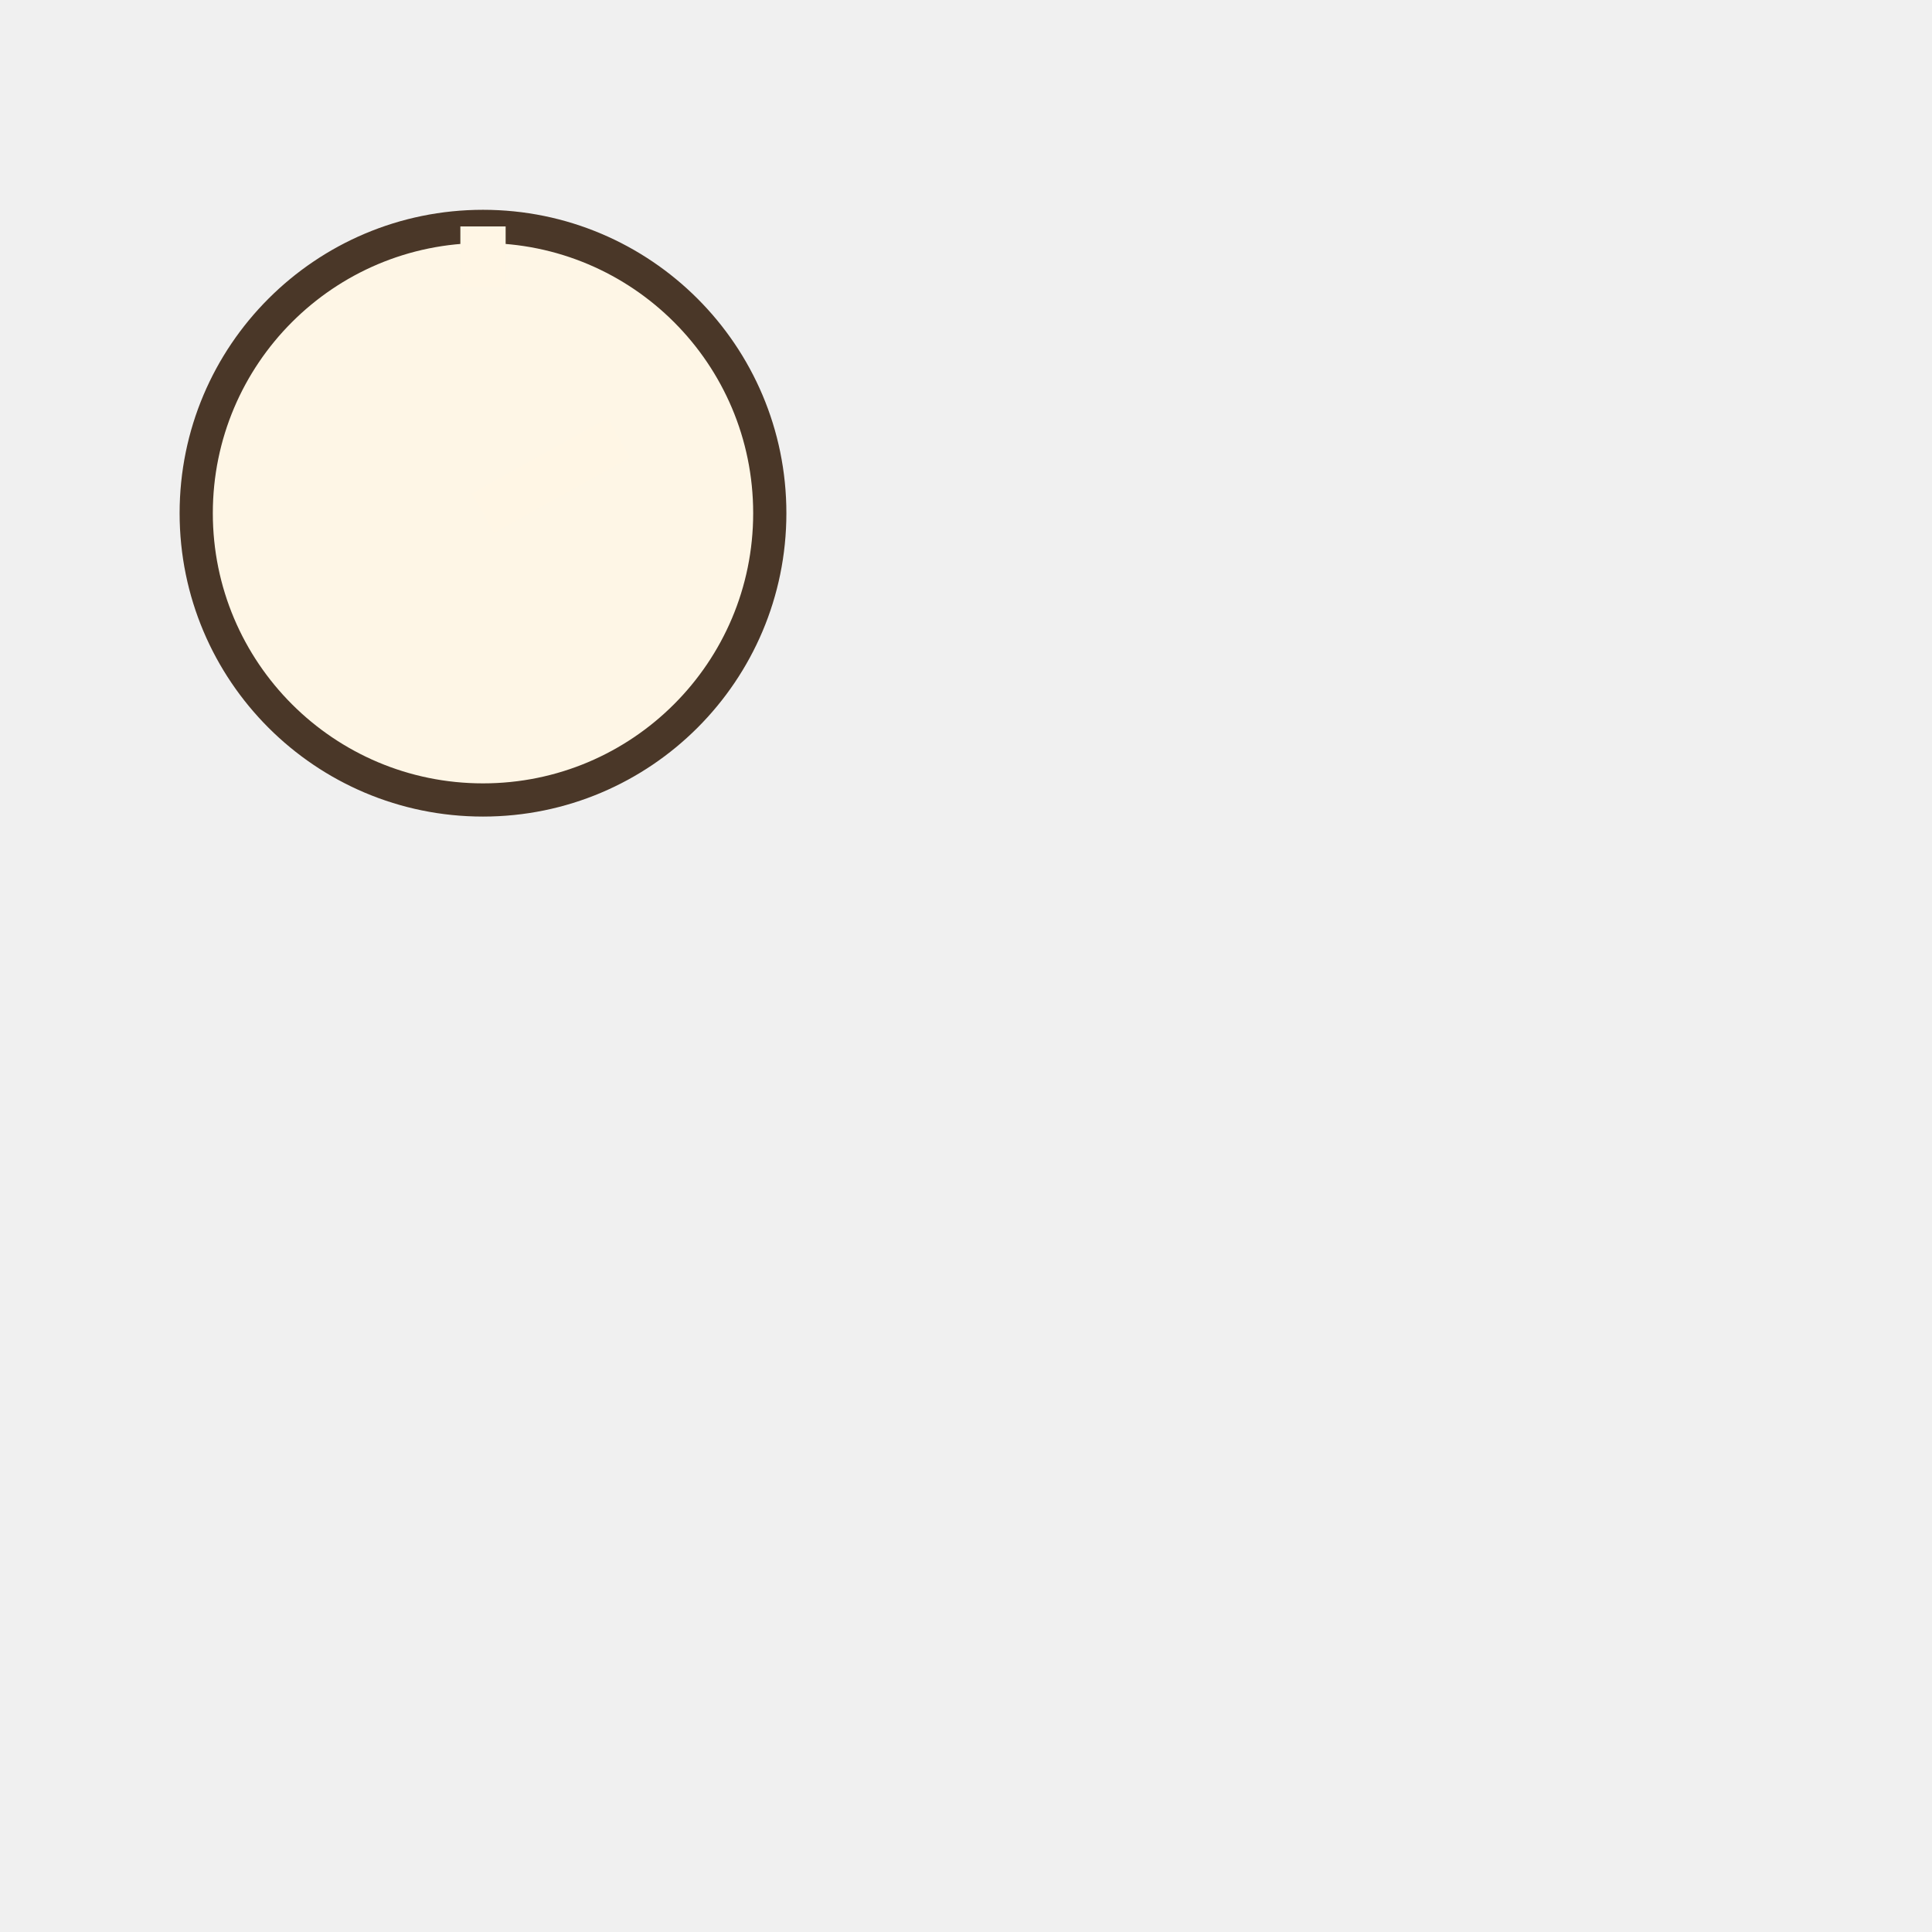
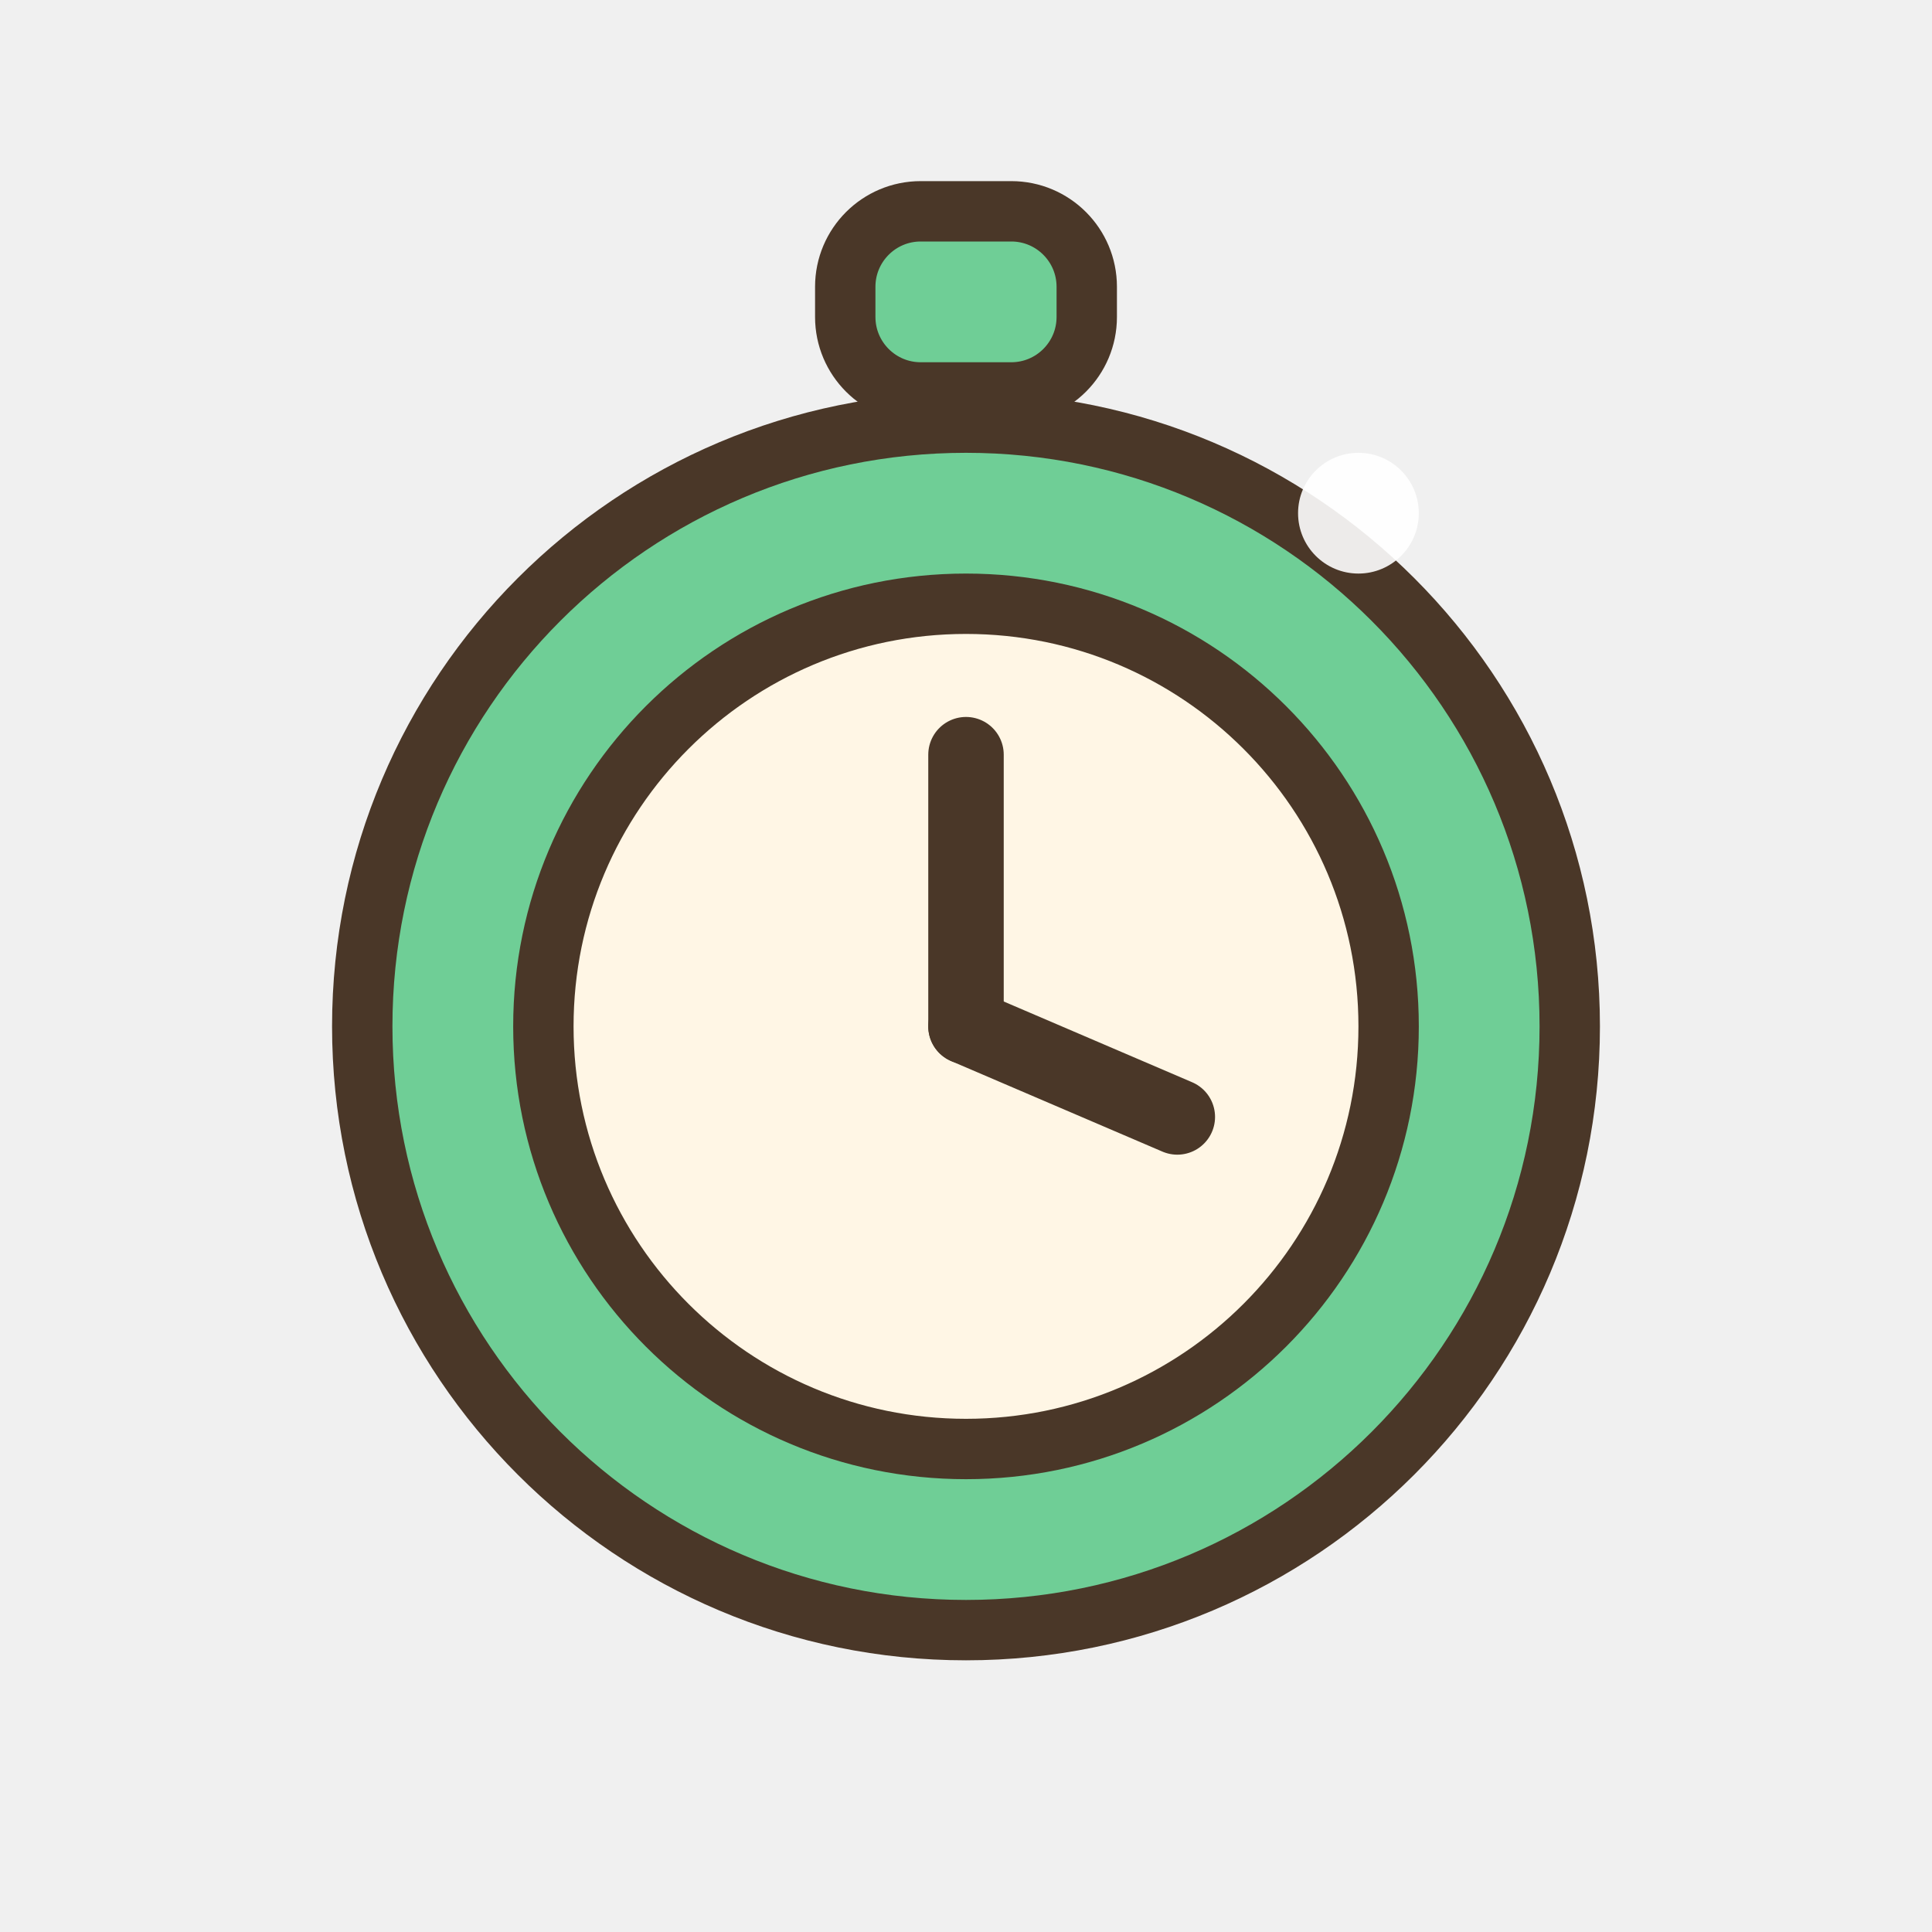
<svg xmlns="http://www.w3.org/2000/svg" viewBox="0 0 128 128" width="128" height="128">
-   <g fill="#6FCE96" stroke="#4A3728" stroke-width="2.2" stroke-linejoin="round">
-     <circle cx="32" cy="34" r="19" fill="#FFF6E5" fill-opacity="0.9" />
-     <path d="M32 15 L32 19" stroke="#FFF6E5" stroke-width="3" />
-     <path d="M32 34 L41 29" stroke="#FFF6E5" stroke-width="3" />
+   <g stroke="#4A3728" stroke-width="4" stroke-linejoin="round">
+     <rect x="56" y="14" width="16" height="12" rx="5" fill="#6FCE96" />
+     <circle cx="64" cy="68" r="40" fill="#6FCE96" />
+     <circle cx="64" cy="68" r="28" fill="#FFF6E5" />
+     <path d="M64 68 L64 50" fill="none" stroke-width="5" stroke-linecap="round" />
+     <path d="M64 68 L78 74" fill="none" stroke-width="5" stroke-linecap="round" />
  </g>
+   <circle cx="90" cy="34" r="4" fill="#FFFFFF" fill-opacity="0.9" />
</svg>
